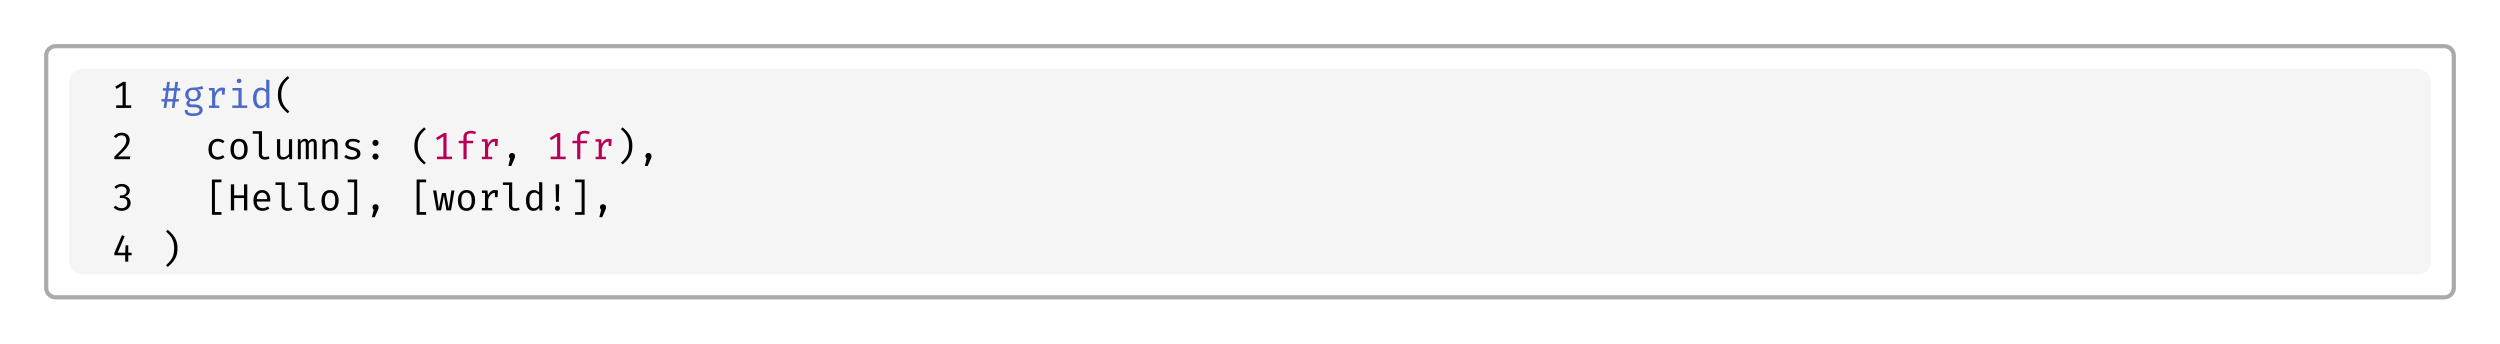
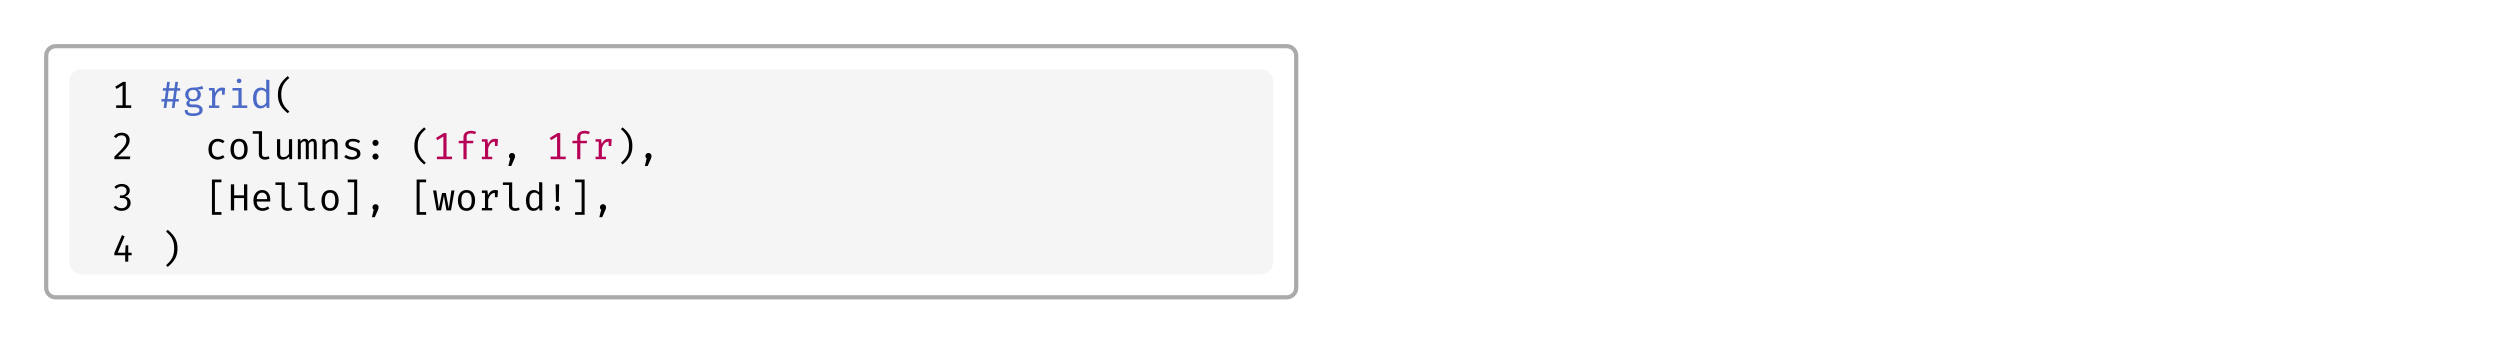
<svg xmlns="http://www.w3.org/2000/svg" xmlns:xlink="http://www.w3.org/1999/xlink" class="typst-doc" viewBox="0 0 595.276 81.793" width="595.276pt" height="81.793pt">
  <g>
    <g transform="translate(11 11)">
      <g class="typst-group">
        <g>
          <g transform="translate(-0 -0)">
-             <path class="typst-shape" fill="none" stroke="#aaaaaa" stroke-width="1" stroke-linecap="butt" stroke-linejoin="miter" stroke-miterlimit="4" d="M 2.25 0 L 571.026 0 C 572.268 0 573.276 1.007 573.276 2.25 L 573.276 57.543 C 573.276 58.785 572.268 59.793 571.026 59.793 L 2.25 59.793 C 1.007 59.793 0 58.785 0 57.543 L 0 2.25 C 0 1.007 1.007 0 2.25 0 " />
+             <path class="typst-shape" fill="none" stroke="#aaaaaa" stroke-width="1" stroke-linecap="butt" stroke-linejoin="miter" stroke-miterlimit="4" d="M 2.25 0 L 295.388 0 C 296.63 0 297.638 1.007 297.638 2.25 L 297.638 57.543 C 297.638 58.785 296.63 59.793 295.388 59.793 L 2.25 59.793 C 1.007 59.793 0 58.785 0 57.543 L 0 2.25 C 0 1.007 1.007 0 2.25 0 " />
          </g>
          <g transform="translate(5.5 5.5)">
-             <path class="typst-shape" fill="#f5f5f5" fill-rule="nonzero" d="M 0 2.992 C 0 1.34 1.34 0 2.992 0 L 559.284 0 C 560.936 0 562.276 1.34 562.276 2.992 L 562.276 45.801 C 562.276 47.453 560.936 48.793 559.284 48.793 L 2.992 48.793 C 1.34 48.793 0 47.453 0 45.801 Z " />
+             <path class="typst-shape" fill="#f5f5f5" fill-rule="nonzero" d="M 0 2.992 C 0 1.34 1.34 0 2.992 0 L 283.646 0 C 285.298 0 286.638 1.34 286.638 2.992 L 286.638 45.801 C 286.638 47.453 285.298 48.793 283.646 48.793 L 2.992 48.793 C 1.34 48.793 0 47.453 0 45.801 Z " />
          </g>
          <g transform="translate(5.5 5.5)">
-             <g class="typst-group" clip-path="url(#c818468D5B80FA9742B186DE5FDEA9A4)">
+             <g class="typst-group" clip-path="url(#c9BDDE11232B77716A47C86D2FA9CB1C1)">
              <g>
                <g transform="translate(0 0)">
                  <g class="typst-group">
                    <g>
                      <g transform="translate(0 0)">
                        <g class="typst-group">
                          <g>
                            <g transform="translate(-0 -0)">
                              <path class="typst-shape" fill="#f5f5f5" fill-rule="nonzero" d="M 0 0 L 0 12.198 L 18.48 12.198 L 18.48 0 Z " />
                            </g>
                            <g transform="translate(10.07262 9.206154)">
                              <g class="typst-text" transform="scale(1, -1)">
                                <use xlink:href="#g29222744C3119C4E19CAA07719ED86D1" x="0" fill="#000000" fill-rule="nonzero" />
                              </g>
                            </g>
                          </g>
                        </g>
                      </g>
                      <g transform="translate(0 12.19815)">
                        <g class="typst-group">
                          <g>
                            <g transform="translate(-0 -0)">
                              <path class="typst-shape" fill="#f5f5f5" fill-rule="nonzero" d="M 0 0 L 0 12.198 L 18.48 12.198 L 18.48 0 Z " />
                            </g>
                            <g transform="translate(10.07262 9.206154)">
                              <g class="typst-text" transform="scale(1, -1)">
                                <use xlink:href="#g217580D7F423665737282CD062A00EA7" x="0" fill="#000000" fill-rule="nonzero" />
                              </g>
                            </g>
                          </g>
                        </g>
                      </g>
                      <g transform="translate(0 24.39631)">
                        <g class="typst-group">
                          <g>
                            <g transform="translate(-0 -0)">
                              <path class="typst-shape" fill="#f5f5f5" fill-rule="nonzero" d="M 0 0 L 0 12.198 L 18.48 12.198 L 18.48 0 Z " />
                            </g>
                            <g transform="translate(10.07262 9.206154)">
                              <g class="typst-text" transform="scale(1, -1)">
                                <use xlink:href="#gC90E6003EEC6D0EA982F0FD2010583BF" x="0" fill="#000000" fill-rule="nonzero" />
                              </g>
                            </g>
                          </g>
                        </g>
                      </g>
                      <g transform="translate(0 36.59446)">
                        <g class="typst-group">
                          <g>
                            <g transform="translate(-0 -0)">
                              <path class="typst-shape" fill="#f5f5f5" fill-rule="nonzero" d="M 0 0 L 0 12.198 L 18.48 12.198 L 18.48 0 Z " />
                            </g>
                            <g transform="translate(10.07262 9.206154)">
                              <g class="typst-text" transform="scale(1, -1)">
                                <use xlink:href="#g57DEA12488AA19F65ACCBA89CE1A076E" x="0" fill="#000000" fill-rule="nonzero" />
                              </g>
                            </g>
                          </g>
                        </g>
                      </g>
                    </g>
                  </g>
                </g>
                <g transform="translate(18.48 0)">
                  <g class="typst-group">
                    <g>
                      <g transform="translate(0 0)">
                        <g class="typst-group">
                          <g>
                            <g transform="translate(-0 -0)">
-                               <path class="typst-shape" fill="#f5f5f5" fill-rule="nonzero" d="M 0 0 L 0 12.198 L 543.796 12.198 L 543.796 0 Z " />
+                               <path class="typst-shape" fill="#f5f5f5" fill-rule="nonzero" d="M 0 0 L 0 12.198 L 268.158 12.198 L 268.158 0 Z " />
                            </g>
                            <g transform="translate(2.992 9.206154)">
                              <g class="typst-text" transform="scale(1, -1)">
                                <use xlink:href="#g74B808650D57505A5C0AA9E963D71788" x="0" fill="#4b69c6" fill-rule="nonzero" />
                              </g>
                            </g>
                            <g transform="translate(8.407385 9.206154)">
                              <g class="typst-text" transform="scale(1, -1)">
                                <use xlink:href="#g608F3DC96B8044697391D2C6D88D5E29" x="0" fill="#4b69c6" fill-rule="nonzero" />
                                <use xlink:href="#g37ED1BD49742501F4CB9AD7EB0EE6BD7" x="5.415" fill="#4b69c6" fill-rule="nonzero" />
                                <use xlink:href="#g27A78CCD5F568268907C2E11F7095307" x="10.831" fill="#4b69c6" fill-rule="nonzero" />
                                <use xlink:href="#g33088D64550F31D74747C81BB90D1CC4" x="16.246" fill="#4b69c6" fill-rule="nonzero" />
                              </g>
                            </g>
                            <g transform="translate(30.06892 9.206154)">
                              <g class="typst-text" transform="scale(1, -1)">
                                <use xlink:href="#g90D5AB58DC2CB0AA3E36DBA5908609BB" x="0" fill="#000000" fill-rule="nonzero" />
                              </g>
                            </g>
                          </g>
                        </g>
                      </g>
                      <g transform="translate(0 12.19815)">
                        <g class="typst-group">
                          <g>
                            <g transform="translate(-0 -0)">
-                               <path class="typst-shape" fill="#f5f5f5" fill-rule="nonzero" d="M 0 0 L 0 12.198 L 543.796 12.198 L 543.796 0 Z " />
+                               <path class="typst-shape" fill="#f5f5f5" fill-rule="nonzero" d="M 0 0 L 0 12.198 L 268.158 12.198 L 268.158 0 Z " />
                            </g>
                            <g transform="translate(2.992 9.206154)">
                              <g class="typst-text" transform="scale(1, -1)" />
                            </g>
                            <g transform="translate(13.82277 9.206154)">
                              <g class="typst-text" transform="scale(1, -1)">
                                <use xlink:href="#g4511950C6B46377F1A0E3C1FFA3A04CC" x="0" fill="#000000" fill-rule="nonzero" />
                                <use xlink:href="#gE04C94C0AB65053C1685FC582D867715" x="5.415" fill="#000000" fill-rule="nonzero" />
                                <use xlink:href="#g916A8F0E0D247D10B291E968FCC48A85" x="10.831" fill="#000000" fill-rule="nonzero" />
                                <use xlink:href="#g7CB5804B5F57DC45A64F404ACBD77DE0" x="16.246" fill="#000000" fill-rule="nonzero" />
                                <use xlink:href="#g1DE327B53DA9AB5A73E8F4343AC4BD25" x="21.662" fill="#000000" fill-rule="nonzero" />
                                <use xlink:href="#g82FAD4DF3B7FE3F7DAC879C28D4E825" x="27.077" fill="#000000" fill-rule="nonzero" />
                                <use xlink:href="#g84A3E4E9C9221C81857D56B9B19DE1D" x="32.492" fill="#000000" fill-rule="nonzero" />
                              </g>
                            </g>
                            <g transform="translate(51.73046 9.206154)">
                              <g class="typst-text" transform="scale(1, -1)">
                                <use xlink:href="#g2BFA65DD2C2E19C6ED59360704563AA" x="0" fill="#000000" fill-rule="nonzero" />
                              </g>
                            </g>
                            <g transform="translate(57.14585 9.206154)">
                              <g class="typst-text" transform="scale(1, -1)" />
                            </g>
                            <g transform="translate(62.56123 9.206154)">
                              <g class="typst-text" transform="scale(1, -1)">
                                <use xlink:href="#g90D5AB58DC2CB0AA3E36DBA5908609BB" x="0" fill="#000000" fill-rule="nonzero" />
                              </g>
                            </g>
                            <g transform="translate(67.97662 9.206154)">
                              <g class="typst-text" transform="scale(1, -1)">
                                <use xlink:href="#g29222744C3119C4E19CAA07719ED86D1" x="0" fill="#b60157" fill-rule="nonzero" />
                                <use xlink:href="#g484ABFB3412814419A0E36C3D1F11C3A" x="5.415" fill="#b60157" fill-rule="nonzero" />
                                <use xlink:href="#g37ED1BD49742501F4CB9AD7EB0EE6BD7" x="10.831" fill="#b60157" fill-rule="nonzero" />
                              </g>
                            </g>
                            <g transform="translate(84.22277 9.206154)">
                              <g class="typst-text" transform="scale(1, -1)">
                                <use xlink:href="#g4470602BD832C39F63FA62C1567CE412" x="0" fill="#000000" fill-rule="nonzero" />
                              </g>
                            </g>
                            <g transform="translate(89.63815 9.206154)">
                              <g class="typst-text" transform="scale(1, -1)" />
                            </g>
                            <g transform="translate(95.05354 9.206154)">
                              <g class="typst-text" transform="scale(1, -1)">
                                <use xlink:href="#g29222744C3119C4E19CAA07719ED86D1" x="0" fill="#b60157" fill-rule="nonzero" />
                                <use xlink:href="#g484ABFB3412814419A0E36C3D1F11C3A" x="5.415" fill="#b60157" fill-rule="nonzero" />
                                <use xlink:href="#g37ED1BD49742501F4CB9AD7EB0EE6BD7" x="10.831" fill="#b60157" fill-rule="nonzero" />
                              </g>
                            </g>
                            <g transform="translate(111.2997 9.206154)">
                              <g class="typst-text" transform="scale(1, -1)">
                                <use xlink:href="#g78ACBEB2315E2F180A5164E7D2570692" x="0" fill="#000000" fill-rule="nonzero" />
                              </g>
                            </g>
                            <g transform="translate(116.7151 9.206154)">
                              <g class="typst-text" transform="scale(1, -1)">
                                <use xlink:href="#g4470602BD832C39F63FA62C1567CE412" x="0" fill="#000000" fill-rule="nonzero" />
                              </g>
                            </g>
                          </g>
                        </g>
                      </g>
                      <g transform="translate(0 24.39631)">
                        <g class="typst-group">
                          <g>
                            <g transform="translate(-0 -0)">
-                               <path class="typst-shape" fill="#f5f5f5" fill-rule="nonzero" d="M 0 0 L 0 12.198 L 543.796 12.198 L 543.796 0 Z " />
+                               <path class="typst-shape" fill="#f5f5f5" fill-rule="nonzero" d="M 0 0 L 0 12.198 L 268.158 12.198 L 268.158 0 Z " />
                            </g>
                            <g transform="translate(2.992 9.206154)">
                              <g class="typst-text" transform="scale(1, -1)" />
                            </g>
                            <g transform="translate(13.82277 9.206154)">
                              <g class="typst-text" transform="scale(1, -1)">
                                <use xlink:href="#g409DF4D1F564CE7C7A6EF2609F6B8006" x="0" fill="#000000" fill-rule="nonzero" />
                              </g>
                            </g>
                            <g transform="translate(19.23815 9.206154)">
                              <g class="typst-text" transform="scale(1, -1)">
                                <use xlink:href="#g640EAD9B528B8FBC2255F04B306DB18D" x="0" fill="#000000" fill-rule="nonzero" />
                                <use xlink:href="#g567D8551B1FAF30C37441CFD6796FE31" x="5.415" fill="#000000" fill-rule="nonzero" />
                                <use xlink:href="#g916A8F0E0D247D10B291E968FCC48A85" x="10.831" fill="#000000" fill-rule="nonzero" />
                                <use xlink:href="#g916A8F0E0D247D10B291E968FCC48A85" x="16.246" fill="#000000" fill-rule="nonzero" />
                                <use xlink:href="#gE04C94C0AB65053C1685FC582D867715" x="21.662" fill="#000000" fill-rule="nonzero" />
                              </g>
                            </g>
                            <g transform="translate(46.31508 9.206154)">
                              <g class="typst-text" transform="scale(1, -1)">
                                <use xlink:href="#gFB293E2C0B602818053C09CA41F8DDC4" x="0" fill="#000000" fill-rule="nonzero" />
                              </g>
                            </g>
                            <g transform="translate(51.73046 9.206154)">
                              <g class="typst-text" transform="scale(1, -1)">
                                <use xlink:href="#g4470602BD832C39F63FA62C1567CE412" x="0" fill="#000000" fill-rule="nonzero" />
                              </g>
                            </g>
                            <g transform="translate(57.14585 9.206154)">
                              <g class="typst-text" transform="scale(1, -1)" />
                            </g>
                            <g transform="translate(62.56123 9.206154)">
                              <g class="typst-text" transform="scale(1, -1)">
                                <use xlink:href="#g409DF4D1F564CE7C7A6EF2609F6B8006" x="0" fill="#000000" fill-rule="nonzero" />
                              </g>
                            </g>
                            <g transform="translate(67.97662 9.206154)">
                              <g class="typst-text" transform="scale(1, -1)">
                                <use xlink:href="#g3BDC88331E1FCE0E990250A7F981B9B" x="0" fill="#000000" fill-rule="nonzero" />
                                <use xlink:href="#gE04C94C0AB65053C1685FC582D867715" x="5.415" fill="#000000" fill-rule="nonzero" />
                                <use xlink:href="#g37ED1BD49742501F4CB9AD7EB0EE6BD7" x="10.831" fill="#000000" fill-rule="nonzero" />
                                <use xlink:href="#g916A8F0E0D247D10B291E968FCC48A85" x="16.246" fill="#000000" fill-rule="nonzero" />
                                <use xlink:href="#g33088D64550F31D74747C81BB90D1CC4" x="21.662" fill="#000000" fill-rule="nonzero" />
                                <use xlink:href="#g8D60CCA19AB9B7BA4604A22DE7FD9B87" x="27.077" fill="#000000" fill-rule="nonzero" />
                              </g>
                            </g>
                            <g transform="translate(100.4689 9.206154)">
                              <g class="typst-text" transform="scale(1, -1)">
                                <use xlink:href="#gFB293E2C0B602818053C09CA41F8DDC4" x="0" fill="#000000" fill-rule="nonzero" />
                              </g>
                            </g>
                            <g transform="translate(105.8843 9.206154)">
                              <g class="typst-text" transform="scale(1, -1)">
                                <use xlink:href="#g4470602BD832C39F63FA62C1567CE412" x="0" fill="#000000" fill-rule="nonzero" />
                              </g>
                            </g>
                          </g>
                        </g>
                      </g>
                      <g transform="translate(0 36.59446)">
                        <g class="typst-group">
                          <g>
                            <g transform="translate(-0 -0)">
-                               <path class="typst-shape" fill="#f5f5f5" fill-rule="nonzero" d="M 0 0 L 0 12.198 L 543.796 12.198 L 543.796 0 Z " />
+                               <path class="typst-shape" fill="#f5f5f5" fill-rule="nonzero" d="M 0 0 L 0 12.198 L 268.158 12.198 L 268.158 0 Z " />
                            </g>
                            <g transform="translate(2.992 9.206154)">
                              <g class="typst-text" transform="scale(1, -1)">
                                <use xlink:href="#g78ACBEB2315E2F180A5164E7D2570692" x="0" fill="#000000" fill-rule="nonzero" />
                              </g>
                            </g>
                          </g>
                        </g>
                      </g>
                    </g>
                  </g>
                </g>
              </g>
            </g>
          </g>
        </g>
      </g>
    </g>
  </g>
  <defs id="glyph">
    <symbol id="g29222744C3119C4E19CAA07719ED86D1" overflow="visible">
      <path d="M 4.671 0.618 L 4.671 0 L 1.083 0 L 1.083 0.618 L 2.613 0.618 L 2.613 5.393 L 1.187 4.526 L 0.857 5.068 L 2.708 6.214 L 3.371 6.214 L 3.371 0.618 L 4.671 0.618 Z " />
    </symbol>
    <symbol id="g217580D7F423665737282CD062A00EA7" overflow="visible">
      <path d="M 2.432 6.313 Q 3.019 6.313 3.439 6.086 Q 3.858 5.858 4.082 5.465 Q 4.305 5.072 4.305 4.581 Q 4.305 4.152 4.156 3.743 Q 4.007 3.335 3.68 2.886 Q 3.353 2.437 2.821 1.891 Q 2.288 1.345 1.521 0.645 L 4.45 0.645 L 4.355 0 L 0.659 0 L 0.659 0.618 Q 1.539 1.462 2.096 2.044 Q 2.654 2.626 2.96 3.048 Q 3.267 3.47 3.387 3.822 Q 3.506 4.174 3.506 4.553 Q 3.506 5.077 3.213 5.379 Q 2.92 5.682 2.396 5.682 Q 1.936 5.682 1.643 5.524 Q 1.349 5.366 1.056 5.018 L 0.533 5.424 Q 0.903 5.876 1.352 6.095 Q 1.801 6.313 2.432 6.313 Z " />
    </symbol>
    <symbol id="gC90E6003EEC6D0EA982F0FD2010583BF" overflow="visible">
      <path d="M 2.423 6.313 Q 3.01 6.313 3.439 6.101 Q 3.867 5.889 4.1 5.537 Q 4.332 5.185 4.332 4.761 Q 4.332 4.382 4.165 4.077 Q 3.998 3.773 3.723 3.574 Q 3.448 3.376 3.118 3.312 Q 3.484 3.285 3.807 3.107 Q 4.129 2.929 4.33 2.599 Q 4.531 2.27 4.531 1.792 Q 4.531 1.255 4.26 0.824 Q 3.989 0.393 3.504 0.144 Q 3.019 -0.104 2.374 -0.104 Q 1.85 -0.104 1.336 0.095 Q 0.821 0.293 0.465 0.727 L 0.975 1.142 Q 1.241 0.83 1.609 0.677 Q 1.977 0.523 2.356 0.523 Q 3.006 0.523 3.371 0.864 Q 3.737 1.205 3.737 1.792 Q 3.737 2.455 3.369 2.712 Q 3.001 2.969 2.45 2.969 L 1.927 2.969 L 2.022 3.57 L 2.387 3.57 Q 2.69 3.57 2.958 3.687 Q 3.227 3.804 3.398 4.043 Q 3.57 4.283 3.57 4.653 Q 3.57 5.167 3.227 5.438 Q 2.884 5.709 2.396 5.709 Q 1.99 5.709 1.688 5.567 Q 1.385 5.424 1.079 5.136 L 0.659 5.6 Q 1.056 5.975 1.503 6.144 Q 1.95 6.313 2.423 6.313 Z " />
    </symbol>
    <symbol id="g57DEA12488AA19F65ACCBA89CE1A076E" overflow="visible">
      <path d="M 3.967 3.881 L 3.967 2.117 L 4.77 2.117 L 4.77 1.512 L 3.967 1.512 L 3.967 0 L 3.236 0 L 3.231 1.512 L 0.65 1.512 L 0.65 2.062 L 2.473 6.313 L 3.105 6.047 L 1.453 2.117 L 3.236 2.117 L 3.335 3.881 L 3.967 3.881 Z " />
    </symbol>
    <symbol id="g74B808650D57505A5C0AA9E963D71788" overflow="visible">
      <path d="M 4.138 4.116 L 3.872 2.117 L 4.603 2.117 L 4.603 1.53 L 3.786 1.53 L 3.597 0 L 2.947 0 L 3.15 1.53 L 1.837 1.53 L 1.638 0 L 0.988 0 L 1.191 1.53 L 0.478 1.53 L 0.478 2.117 L 1.268 2.117 L 1.543 4.116 L 0.812 4.116 L 0.812 4.707 L 1.62 4.707 L 1.819 6.214 L 2.469 6.214 L 2.252 4.707 L 3.579 4.707 L 3.777 6.214 L 4.427 6.214 L 4.215 4.707 L 4.937 4.707 L 4.937 4.116 L 4.138 4.116 Z M 1.913 2.117 L 3.227 2.117 L 3.502 4.116 L 2.18 4.116 L 1.913 2.117 Z " />
    </symbol>
    <symbol id="g608F3DC96B8044697391D2C6D88D5E29" overflow="visible">
      <path d="M 4.77 5.257 L 5.005 4.544 Q 4.698 4.45 4.357 4.427 Q 4.016 4.405 3.615 4.405 Q 4.441 4.025 4.441 3.209 Q 4.441 2.505 3.969 2.049 Q 3.497 1.593 2.654 1.593 Q 2.414 1.593 2.254 1.616 Q 2.094 1.638 1.945 1.683 Q 1.837 1.607 1.767 1.482 Q 1.697 1.358 1.697 1.223 Q 1.697 1.051 1.832 0.939 Q 1.968 0.826 2.333 0.826 L 3.191 0.826 Q 3.669 0.826 4.048 0.654 Q 4.427 0.483 4.648 0.192 Q 4.869 -0.099 4.869 -0.465 Q 4.869 -1.164 4.276 -1.539 Q 3.682 -1.913 2.599 -1.913 Q 1.841 -1.913 1.403 -1.758 Q 0.966 -1.602 0.778 -1.284 Q 0.591 -0.966 0.591 -0.483 L 1.277 -0.483 Q 1.277 -0.758 1.385 -0.939 Q 1.494 -1.119 1.778 -1.207 Q 2.062 -1.295 2.595 -1.295 Q 3.38 -1.295 3.741 -1.099 Q 4.102 -0.903 4.102 -0.514 Q 4.102 -0.176 3.795 -0.005 Q 3.488 0.167 3.028 0.167 L 2.18 0.167 Q 1.561 0.167 1.273 0.438 Q 0.984 0.709 0.984 1.061 Q 0.984 1.548 1.507 1.891 Q 0.709 2.315 0.709 3.204 Q 0.709 3.687 0.948 4.059 Q 1.187 4.432 1.616 4.644 Q 2.044 4.856 2.604 4.856 Q 3.204 4.856 3.579 4.905 Q 3.953 4.955 4.222 5.045 Q 4.49 5.136 4.77 5.257 Z M 2.604 4.301 Q 2.031 4.301 1.758 3.989 Q 1.485 3.678 1.485 3.204 Q 1.485 2.721 1.762 2.41 Q 2.04 2.098 2.622 2.098 Q 3.123 2.098 3.389 2.392 Q 3.655 2.685 3.655 3.209 Q 3.655 4.301 2.604 4.301 Z " />
    </symbol>
    <symbol id="g37ED1BD49742501F4CB9AD7EB0EE6BD7" overflow="visible">
      <path d="M 0.952 0 L 0.952 0.582 L 1.692 0.582 L 1.692 4.17 L 0.952 4.17 L 0.952 4.752 L 2.27 4.752 L 2.41 3.628 Q 2.685 4.215 3.078 4.535 Q 3.47 4.856 4.116 4.856 Q 4.314 4.856 4.47 4.826 Q 4.626 4.797 4.788 4.752 L 4.68 3.145 L 4.057 3.145 L 4.057 4.156 Q 4.039 4.156 4.016 4.156 Q 2.924 4.156 2.45 2.595 L 2.45 0.582 L 3.416 0.582 L 3.416 0 L 0.952 0 Z " />
    </symbol>
    <symbol id="g27A78CCD5F568268907C2E11F7095307" overflow="visible">
      <path d="M 2.708 6.977 Q 2.96 6.977 3.112 6.823 Q 3.263 6.67 3.263 6.449 Q 3.263 6.219 3.112 6.063 Q 2.96 5.907 2.708 5.907 Q 2.469 5.907 2.315 6.063 Q 2.162 6.219 2.162 6.449 Q 2.162 6.67 2.315 6.823 Q 2.469 6.977 2.708 6.977 Z M 3.312 4.752 L 3.312 0.6 L 4.653 0.6 L 4.653 0 L 1.088 0 L 1.088 0.6 L 2.554 0.6 L 2.554 4.152 L 1.133 4.152 L 1.133 4.752 L 3.312 4.752 Z " />
    </symbol>
    <symbol id="g33088D64550F31D74747C81BB90D1CC4" overflow="visible">
      <path d="M 3.75 6.76 L 4.508 6.665 L 4.508 0 L 3.845 0 L 3.773 0.627 Q 3.506 0.248 3.161 0.072 Q 2.816 -0.104 2.423 -0.104 Q 1.805 -0.104 1.403 0.208 Q 1.002 0.519 0.808 1.076 Q 0.614 1.634 0.614 2.369 Q 0.614 3.082 0.835 3.644 Q 1.056 4.206 1.473 4.529 Q 1.891 4.851 2.478 4.851 Q 3.267 4.851 3.75 4.292 L 3.75 6.76 Z M 2.676 4.242 Q 2.08 4.242 1.76 3.777 Q 1.44 3.312 1.44 2.369 Q 1.44 0.51 2.581 0.51 Q 2.983 0.51 3.272 0.738 Q 3.561 0.966 3.75 1.259 L 3.75 3.633 Q 3.556 3.922 3.281 4.082 Q 3.006 4.242 2.676 4.242 Z " />
    </symbol>
    <symbol id="g90D5AB58DC2CB0AA3E36DBA5908609BB" overflow="visible">
      <path d="M 1.918 3.159 Q 1.918 2.216 2.132 1.532 Q 2.347 0.848 2.775 0.284 Q 3.204 -0.28 3.849 -0.848 L 3.452 -1.264 Q 2.721 -0.668 2.2 -0.041 Q 1.679 0.587 1.401 1.358 Q 1.124 2.13 1.124 3.159 Q 1.124 4.188 1.401 4.96 Q 1.679 5.731 2.2 6.359 Q 2.721 6.986 3.452 7.582 L 3.849 7.166 Q 3.362 6.733 2.999 6.316 Q 2.635 5.898 2.396 5.438 Q 2.157 4.978 2.038 4.423 Q 1.918 3.867 1.918 3.159 Z " />
    </symbol>
    <symbol id="g4511950C6B46377F1A0E3C1FFA3A04CC" overflow="visible">
      <path d="M 3.055 0.551 Q 3.412 0.551 3.721 0.666 Q 4.03 0.781 4.292 0.966 L 4.662 0.469 Q 4.35 0.203 3.913 0.05 Q 3.475 -0.104 3.055 -0.104 Q 2.347 -0.104 1.848 0.201 Q 1.349 0.505 1.088 1.058 Q 0.826 1.611 0.826 2.356 Q 0.826 3.069 1.088 3.633 Q 1.349 4.197 1.85 4.524 Q 2.351 4.851 3.064 4.851 Q 3.971 4.851 4.653 4.301 L 4.283 3.795 Q 3.664 4.219 3.055 4.219 Q 2.441 4.219 2.044 3.757 Q 1.647 3.294 1.647 2.356 Q 1.647 1.403 2.044 0.977 Q 2.441 0.551 3.055 0.551 Z " />
    </symbol>
    <symbol id="gE04C94C0AB65053C1685FC582D867715" overflow="visible">
      <path d="M 2.717 4.851 Q 3.723 4.851 4.238 4.179 Q 4.752 3.506 4.752 2.378 Q 4.752 1.652 4.517 1.092 Q 4.283 0.533 3.827 0.214 Q 3.371 -0.104 2.708 -0.104 Q 1.701 -0.104 1.182 0.573 Q 0.663 1.25 0.663 2.369 Q 0.663 3.1 0.898 3.662 Q 1.133 4.224 1.591 4.538 Q 2.049 4.851 2.717 4.851 Z M 2.717 4.233 Q 2.103 4.233 1.789 3.777 Q 1.476 3.321 1.476 2.369 Q 1.476 1.426 1.785 0.973 Q 2.094 0.519 2.708 0.519 Q 3.321 0.519 3.631 0.975 Q 3.94 1.431 3.94 2.378 Q 3.94 3.326 3.633 3.779 Q 3.326 4.233 2.717 4.233 Z " />
    </symbol>
    <symbol id="g916A8F0E0D247D10B291E968FCC48A85" overflow="visible">
      <path d="M 2.757 6.665 L 2.757 1.173 Q 2.757 0.821 2.976 0.675 Q 3.195 0.528 3.543 0.528 Q 3.755 0.528 3.951 0.573 Q 4.147 0.618 4.341 0.695 L 4.544 0.14 Q 4.35 0.045 4.064 -0.029 Q 3.777 -0.104 3.416 -0.104 Q 2.784 -0.104 2.392 0.246 Q 1.999 0.596 1.999 1.214 L 1.999 6.065 L 0.542 6.065 L 0.542 6.665 L 2.757 6.665 Z " />
    </symbol>
    <symbol id="g7CB5804B5F57DC45A64F404ACBD77DE0" overflow="visible">
      <path d="M 1.665 4.752 L 1.665 1.385 Q 1.665 0.916 1.859 0.709 Q 2.053 0.501 2.464 0.501 Q 2.857 0.501 3.206 0.724 Q 3.556 0.948 3.75 1.255 L 3.75 4.752 L 4.508 4.752 L 4.508 0 L 3.863 0 L 3.8 0.641 Q 3.52 0.28 3.107 0.088 Q 2.694 -0.104 2.279 -0.104 Q 1.589 -0.104 1.248 0.264 Q 0.907 0.632 0.907 1.295 L 0.907 4.752 L 1.665 4.752 Z " />
    </symbol>
    <symbol id="g1DE327B53DA9AB5A73E8F4343AC4BD25" overflow="visible">
      <path d="M 4.039 4.851 Q 4.265 4.851 4.477 4.752 Q 4.689 4.653 4.824 4.368 Q 4.96 4.084 4.96 3.538 L 4.96 0 L 4.256 0 L 4.256 3.416 Q 4.256 3.863 4.201 4.062 Q 4.147 4.26 3.89 4.26 Q 3.678 4.26 3.466 4.127 Q 3.254 3.994 3.06 3.691 L 3.06 0 L 2.351 0 L 2.351 3.416 Q 2.351 3.863 2.297 4.062 Q 2.243 4.26 1.986 4.26 Q 1.765 4.26 1.557 4.127 Q 1.349 3.994 1.155 3.691 L 1.155 0 L 0.456 0 L 0.456 4.752 L 1.051 4.752 L 1.097 4.201 Q 1.291 4.477 1.532 4.664 Q 1.774 4.851 2.13 4.851 Q 2.401 4.851 2.64 4.723 Q 2.879 4.594 2.992 4.224 Q 3.186 4.504 3.43 4.678 Q 3.673 4.851 4.039 4.851 Z " />
    </symbol>
    <symbol id="g82FAD4DF3B7FE3F7DAC879C28D4E825" overflow="visible">
      <path d="M 0.907 0 L 0.907 4.752 L 1.552 4.752 L 1.611 4.093 Q 1.9 4.459 2.333 4.655 Q 2.766 4.851 3.182 4.851 Q 3.881 4.851 4.199 4.481 Q 4.517 4.111 4.517 3.452 L 4.517 0 L 3.759 0 L 3.759 2.893 Q 3.759 3.38 3.705 3.678 Q 3.651 3.976 3.477 4.116 Q 3.303 4.256 2.947 4.256 Q 2.667 4.256 2.421 4.134 Q 2.175 4.012 1.983 3.829 Q 1.792 3.646 1.665 3.461 L 1.665 0 L 0.907 0 Z " />
    </symbol>
    <symbol id="g84A3E4E9C9221C81857D56B9B19DE1D" overflow="visible">
      <path d="M 2.523 0.523 Q 3.073 0.523 3.389 0.727 Q 3.705 0.93 3.705 1.277 Q 3.705 1.489 3.626 1.647 Q 3.547 1.805 3.303 1.934 Q 3.06 2.062 2.554 2.189 Q 2.062 2.311 1.699 2.471 Q 1.336 2.631 1.135 2.888 Q 0.934 3.145 0.934 3.556 Q 0.934 4.156 1.435 4.504 Q 1.936 4.851 2.739 4.851 Q 3.312 4.851 3.739 4.698 Q 4.165 4.544 4.463 4.328 L 4.129 3.813 Q 3.863 3.998 3.536 4.118 Q 3.209 4.238 2.748 4.238 Q 2.189 4.238 1.954 4.064 Q 1.719 3.89 1.719 3.615 Q 1.719 3.403 1.834 3.265 Q 1.95 3.127 2.225 3.019 Q 2.5 2.911 2.983 2.78 Q 3.448 2.654 3.795 2.482 Q 4.143 2.311 4.335 2.033 Q 4.526 1.755 4.526 1.313 Q 4.526 0.808 4.238 0.494 Q 3.949 0.181 3.491 0.038 Q 3.033 -0.104 2.523 -0.104 Q 1.877 -0.104 1.424 0.083 Q 0.97 0.271 0.663 0.537 L 1.097 1.038 Q 1.376 0.808 1.74 0.666 Q 2.103 0.523 2.523 0.523 Z " />
    </symbol>
    <symbol id="g2BFA65DD2C2E19C6ED59360704563AA" overflow="visible">
      <path d="M 1.972 3.886 Q 1.972 4.188 2.182 4.4 Q 2.392 4.612 2.699 4.612 Q 3.015 4.612 3.224 4.4 Q 3.434 4.188 3.434 3.886 Q 3.434 3.583 3.224 3.367 Q 3.015 3.15 2.699 3.15 Q 2.392 3.15 2.182 3.367 Q 1.972 3.583 1.972 3.886 Z M 1.972 0.632 Q 1.972 0.925 2.182 1.142 Q 2.392 1.358 2.699 1.358 Q 3.015 1.358 3.224 1.142 Q 3.434 0.925 3.434 0.632 Q 3.434 0.325 3.224 0.111 Q 3.015 -0.104 2.699 -0.104 Q 2.392 -0.104 2.182 0.111 Q 1.972 0.325 1.972 0.632 Z " />
    </symbol>
    <symbol id="g484ABFB3412814419A0E36C3D1F11C3A" overflow="visible">
      <path d="M 3.714 6.76 Q 4.098 6.76 4.409 6.693 Q 4.72 6.625 5 6.503 L 4.757 5.939 Q 4.526 6.038 4.267 6.088 Q 4.007 6.137 3.737 6.137 Q 2.739 6.137 2.739 5.348 L 2.739 4.382 L 4.35 4.382 L 4.269 3.786 L 2.739 3.786 L 2.739 0 L 1.981 0 L 1.981 3.786 L 0.848 3.786 L 0.848 4.382 L 1.981 4.382 L 1.981 5.33 Q 1.981 5.772 2.209 6.092 Q 2.437 6.413 2.83 6.586 Q 3.222 6.76 3.714 6.76 Z " />
    </symbol>
    <symbol id="g4470602BD832C39F63FA62C1567CE412" overflow="visible">
      <path d="M 2.708 1.485 Q 3.019 1.485 3.229 1.273 Q 3.439 1.061 3.439 0.763 Q 3.439 0.6 3.4 0.433 Q 3.362 0.266 3.263 0.054 L 2.532 -1.62 L 1.846 -1.62 L 2.279 0.162 Q 1.986 0.375 1.986 0.763 Q 1.986 1.061 2.193 1.273 Q 2.401 1.485 2.708 1.485 Z " />
    </symbol>
    <symbol id="g78ACBEB2315E2F180A5164E7D2570692" overflow="visible">
      <path d="M 3.497 3.159 Q 3.497 3.867 3.378 4.423 Q 3.258 4.978 3.019 5.438 Q 2.78 5.898 2.417 6.316 Q 2.053 6.733 1.566 7.166 L 1.963 7.582 Q 2.694 6.986 3.215 6.359 Q 3.737 5.731 4.014 4.96 Q 4.292 4.188 4.292 3.159 Q 4.292 2.13 4.014 1.358 Q 3.737 0.587 3.215 -0.041 Q 2.694 -0.668 1.963 -1.264 L 1.566 -0.848 Q 2.211 -0.28 2.64 0.284 Q 3.069 0.848 3.283 1.532 Q 3.497 2.216 3.497 3.159 Z " />
    </symbol>
    <symbol id="g409DF4D1F564CE7C7A6EF2609F6B8006" overflow="visible">
      <path d="M 1.661 -1.042 L 1.661 7.36 L 3.922 7.36 L 3.922 6.706 L 2.378 6.706 L 2.378 -0.397 L 3.922 -0.397 L 3.922 -1.042 L 1.661 -1.042 Z " />
    </symbol>
    <symbol id="g640EAD9B528B8FBC2255F04B306DB18D" overflow="visible">
      <path d="M 3.881 0 L 3.881 2.947 L 1.534 2.947 L 1.534 0 L 0.754 0 L 0.754 6.214 L 1.534 6.214 L 1.534 3.588 L 3.881 3.588 L 3.881 6.214 L 4.662 6.214 L 4.662 0 L 3.881 0 Z " />
    </symbol>
    <symbol id="g567D8551B1FAF30C37441CFD6796FE31" overflow="visible">
      <path d="M 1.503 2.107 Q 1.534 1.282 1.938 0.905 Q 2.342 0.528 2.893 0.528 Q 3.258 0.528 3.552 0.636 Q 3.845 0.745 4.161 0.957 L 4.517 0.456 Q 4.188 0.194 3.759 0.045 Q 3.33 -0.104 2.884 -0.104 Q 2.189 -0.104 1.704 0.208 Q 1.218 0.519 0.963 1.076 Q 0.709 1.634 0.709 2.369 Q 0.709 3.091 0.963 3.651 Q 1.218 4.21 1.686 4.531 Q 2.153 4.851 2.784 4.851 Q 3.682 4.851 4.199 4.229 Q 4.716 3.606 4.716 2.523 Q 4.716 2.401 4.709 2.293 Q 4.702 2.184 4.698 2.107 L 1.503 2.107 Z M 2.793 4.229 Q 2.265 4.229 1.909 3.854 Q 1.552 3.479 1.507 2.694 L 3.985 2.694 Q 3.971 3.457 3.651 3.843 Q 3.33 4.229 2.793 4.229 Z " />
    </symbol>
    <symbol id="gFB293E2C0B602818053C09CA41F8DDC4" overflow="visible">
      <path d="M 3.755 7.36 L 3.755 -1.042 L 1.494 -1.042 L 1.494 -0.402 L 3.037 -0.402 L 3.037 6.706 L 1.494 6.706 L 1.494 7.36 L 3.755 7.36 Z " />
    </symbol>
    <symbol id="g3BDC88331E1FCE0E990250A7F981B9B" overflow="visible">
      <path d="M 4.427 0 L 3.353 0 L 2.739 3.488 L 2.071 0 L 1.024 0 L 0.158 4.752 L 0.934 4.752 L 1.539 0.469 L 2.297 4.147 L 3.195 4.147 L 3.913 0.469 L 4.517 4.752 L 5.257 4.752 L 4.427 0 Z " />
    </symbol>
    <symbol id="g8D60CCA19AB9B7BA4604A22DE7FD9B87" overflow="visible">
      <path d="M 3.109 6.214 L 3.033 2.049 L 2.351 2.049 L 2.261 6.214 L 3.109 6.214 Z M 2.699 1.106 Q 2.96 1.106 3.134 0.93 Q 3.308 0.754 3.308 0.505 Q 3.308 0.253 3.134 0.074 Q 2.96 -0.104 2.699 -0.104 Q 2.441 -0.104 2.27 0.074 Q 2.098 0.253 2.098 0.505 Q 2.098 0.754 2.27 0.93 Q 2.441 1.106 2.699 1.106 Z " />
    </symbol>
  </defs>
  <defs id="clip-path">
-     <clipPath id="c818468D5B80FA9742B186DE5FDEA9A4">
-       <path d="M 0 2.992 C 0 1.34 1.34 0 2.992 0 L 559.284 0 C 560.936 0 562.276 1.34 562.276 2.992 L 562.276 45.801 C 562.276 47.453 560.936 48.793 559.284 48.793 L 2.992 48.793 C 1.34 48.793 0 47.453 0 45.801 Z " />
+     <clipPath id="c9BDDE11232B77716A47C86D2FA9CB1C1">
+       <path d="M 0 2.992 C 0 1.34 1.34 0 2.992 0 L 283.646 0 C 285.298 0 286.638 1.34 286.638 2.992 L 286.638 45.801 C 286.638 47.453 285.298 48.793 283.646 48.793 L 2.992 48.793 C 1.34 48.793 0 47.453 0 45.801 Z " />
    </clipPath>
  </defs>
</svg>
